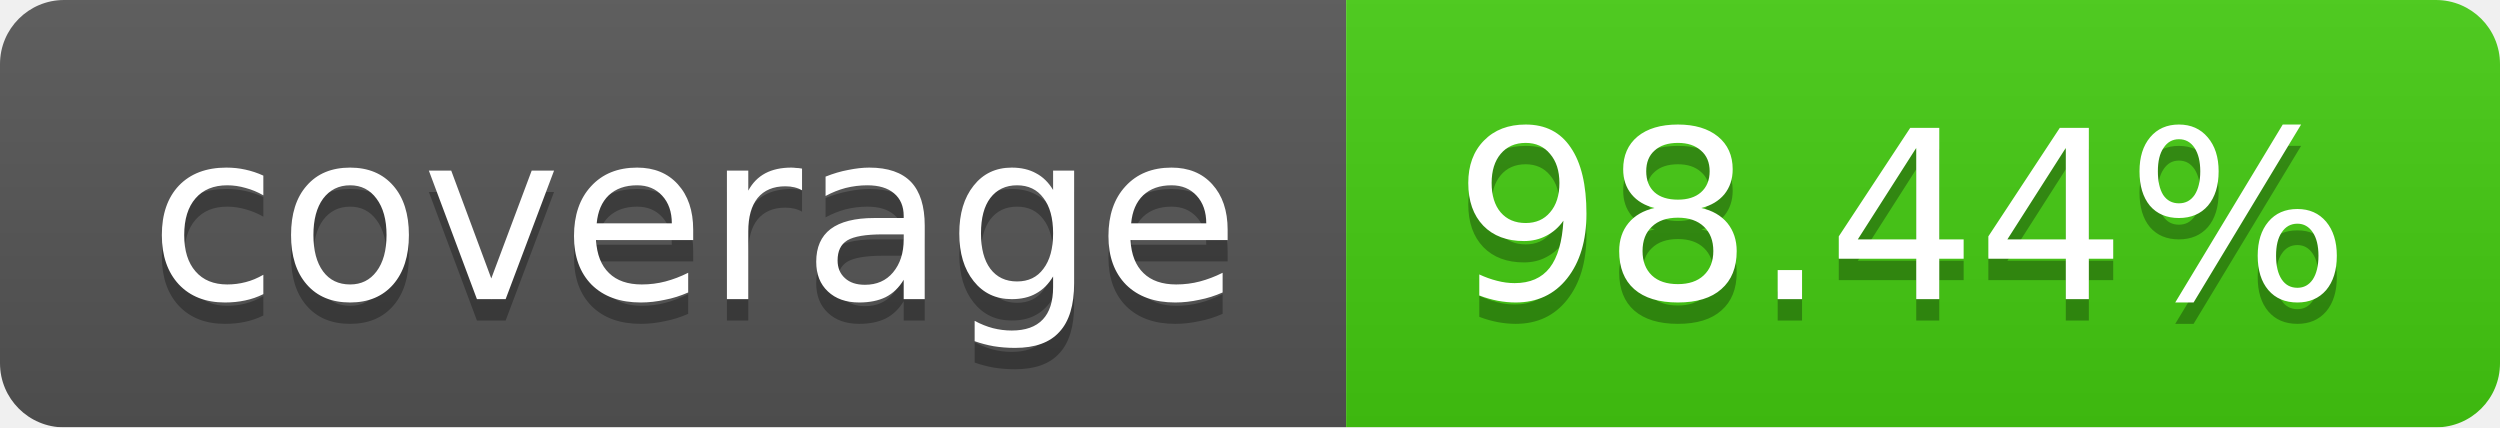
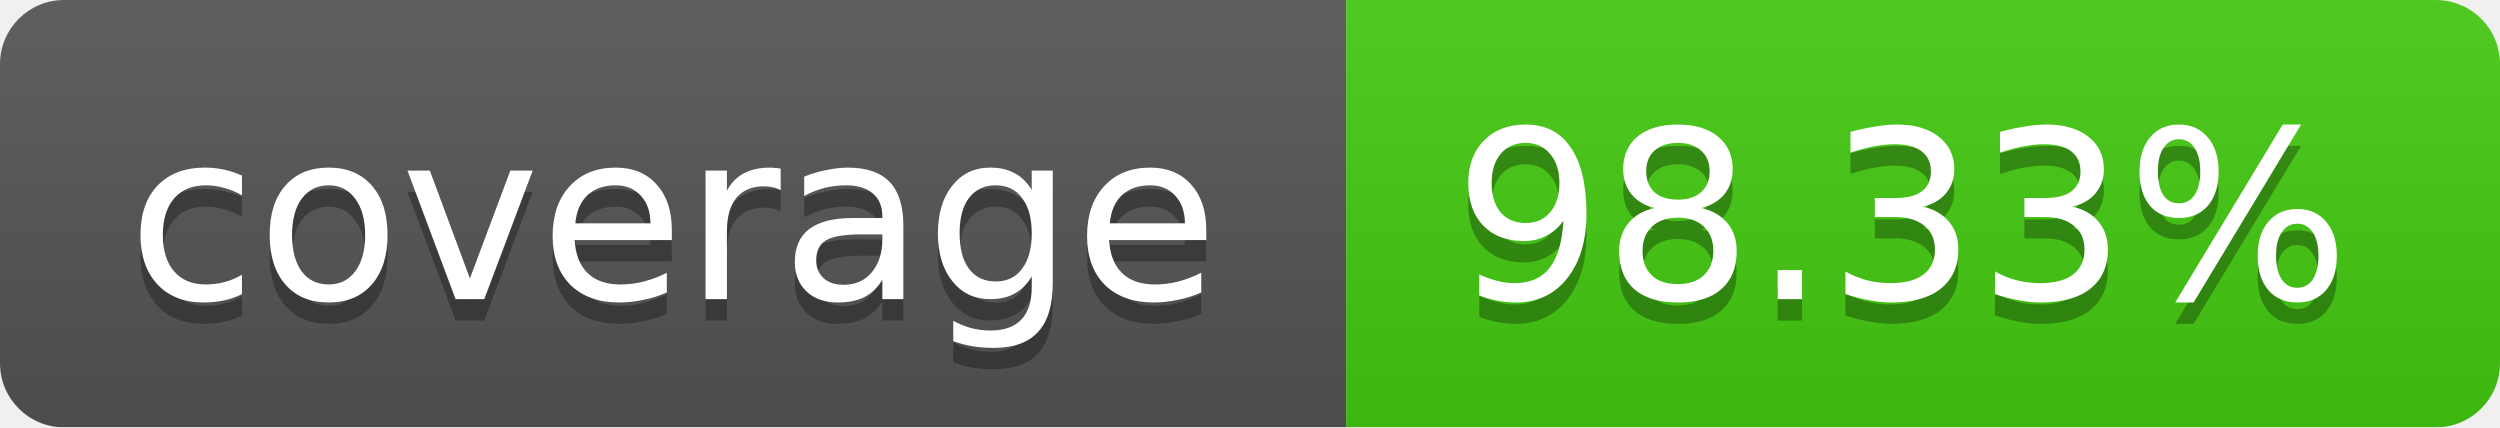
<svg xmlns="http://www.w3.org/2000/svg" width="117" height="20">
  <linearGradient id="b" x2="0" y2="100%">
    <stop offset="0" stop-color="#bbb" stop-opacity=".1" />
    <stop offset="1" stop-opacity=".1" />
  </linearGradient>
  <mask id="a">
    <rect width="117" height="20" rx="3" fill="#fff" />
  </mask>
  <g mask="url(#a)">
    <path fill="#555" d="M0 0h63v20H0z" />
    <path fill="#4c1" d="M63 0h54v20H63z" />
    <path fill="url(#b)" d="M0 0h117v20H0z" />
  </g>
  <g fill="#fff" text-anchor="middle" font-family="DejaVu Sans,Verdana,Geneva,sans-serif" font-size="11">
-     <text x="32.5" y="15" fill="#010101" fill-opacity=".3">coverage</text>
-     <text x="32.5" y="14">coverage</text>
-     <text x="89" y="15" fill="#010101" fill-opacity=".3">98.44%</text>
-     <text x="89" y="14">98.44%</text>
+     <text x="31.5" y="15" fill="#010101" fill-opacity=".3">coverage</text>
+     <text x="31.5" y="14">coverage</text>
+     <text x="89" y="15" fill="#010101" fill-opacity=".3">98.33%</text>
+     <text x="89" y="14">98.33%</text>
  </g>
</svg>
